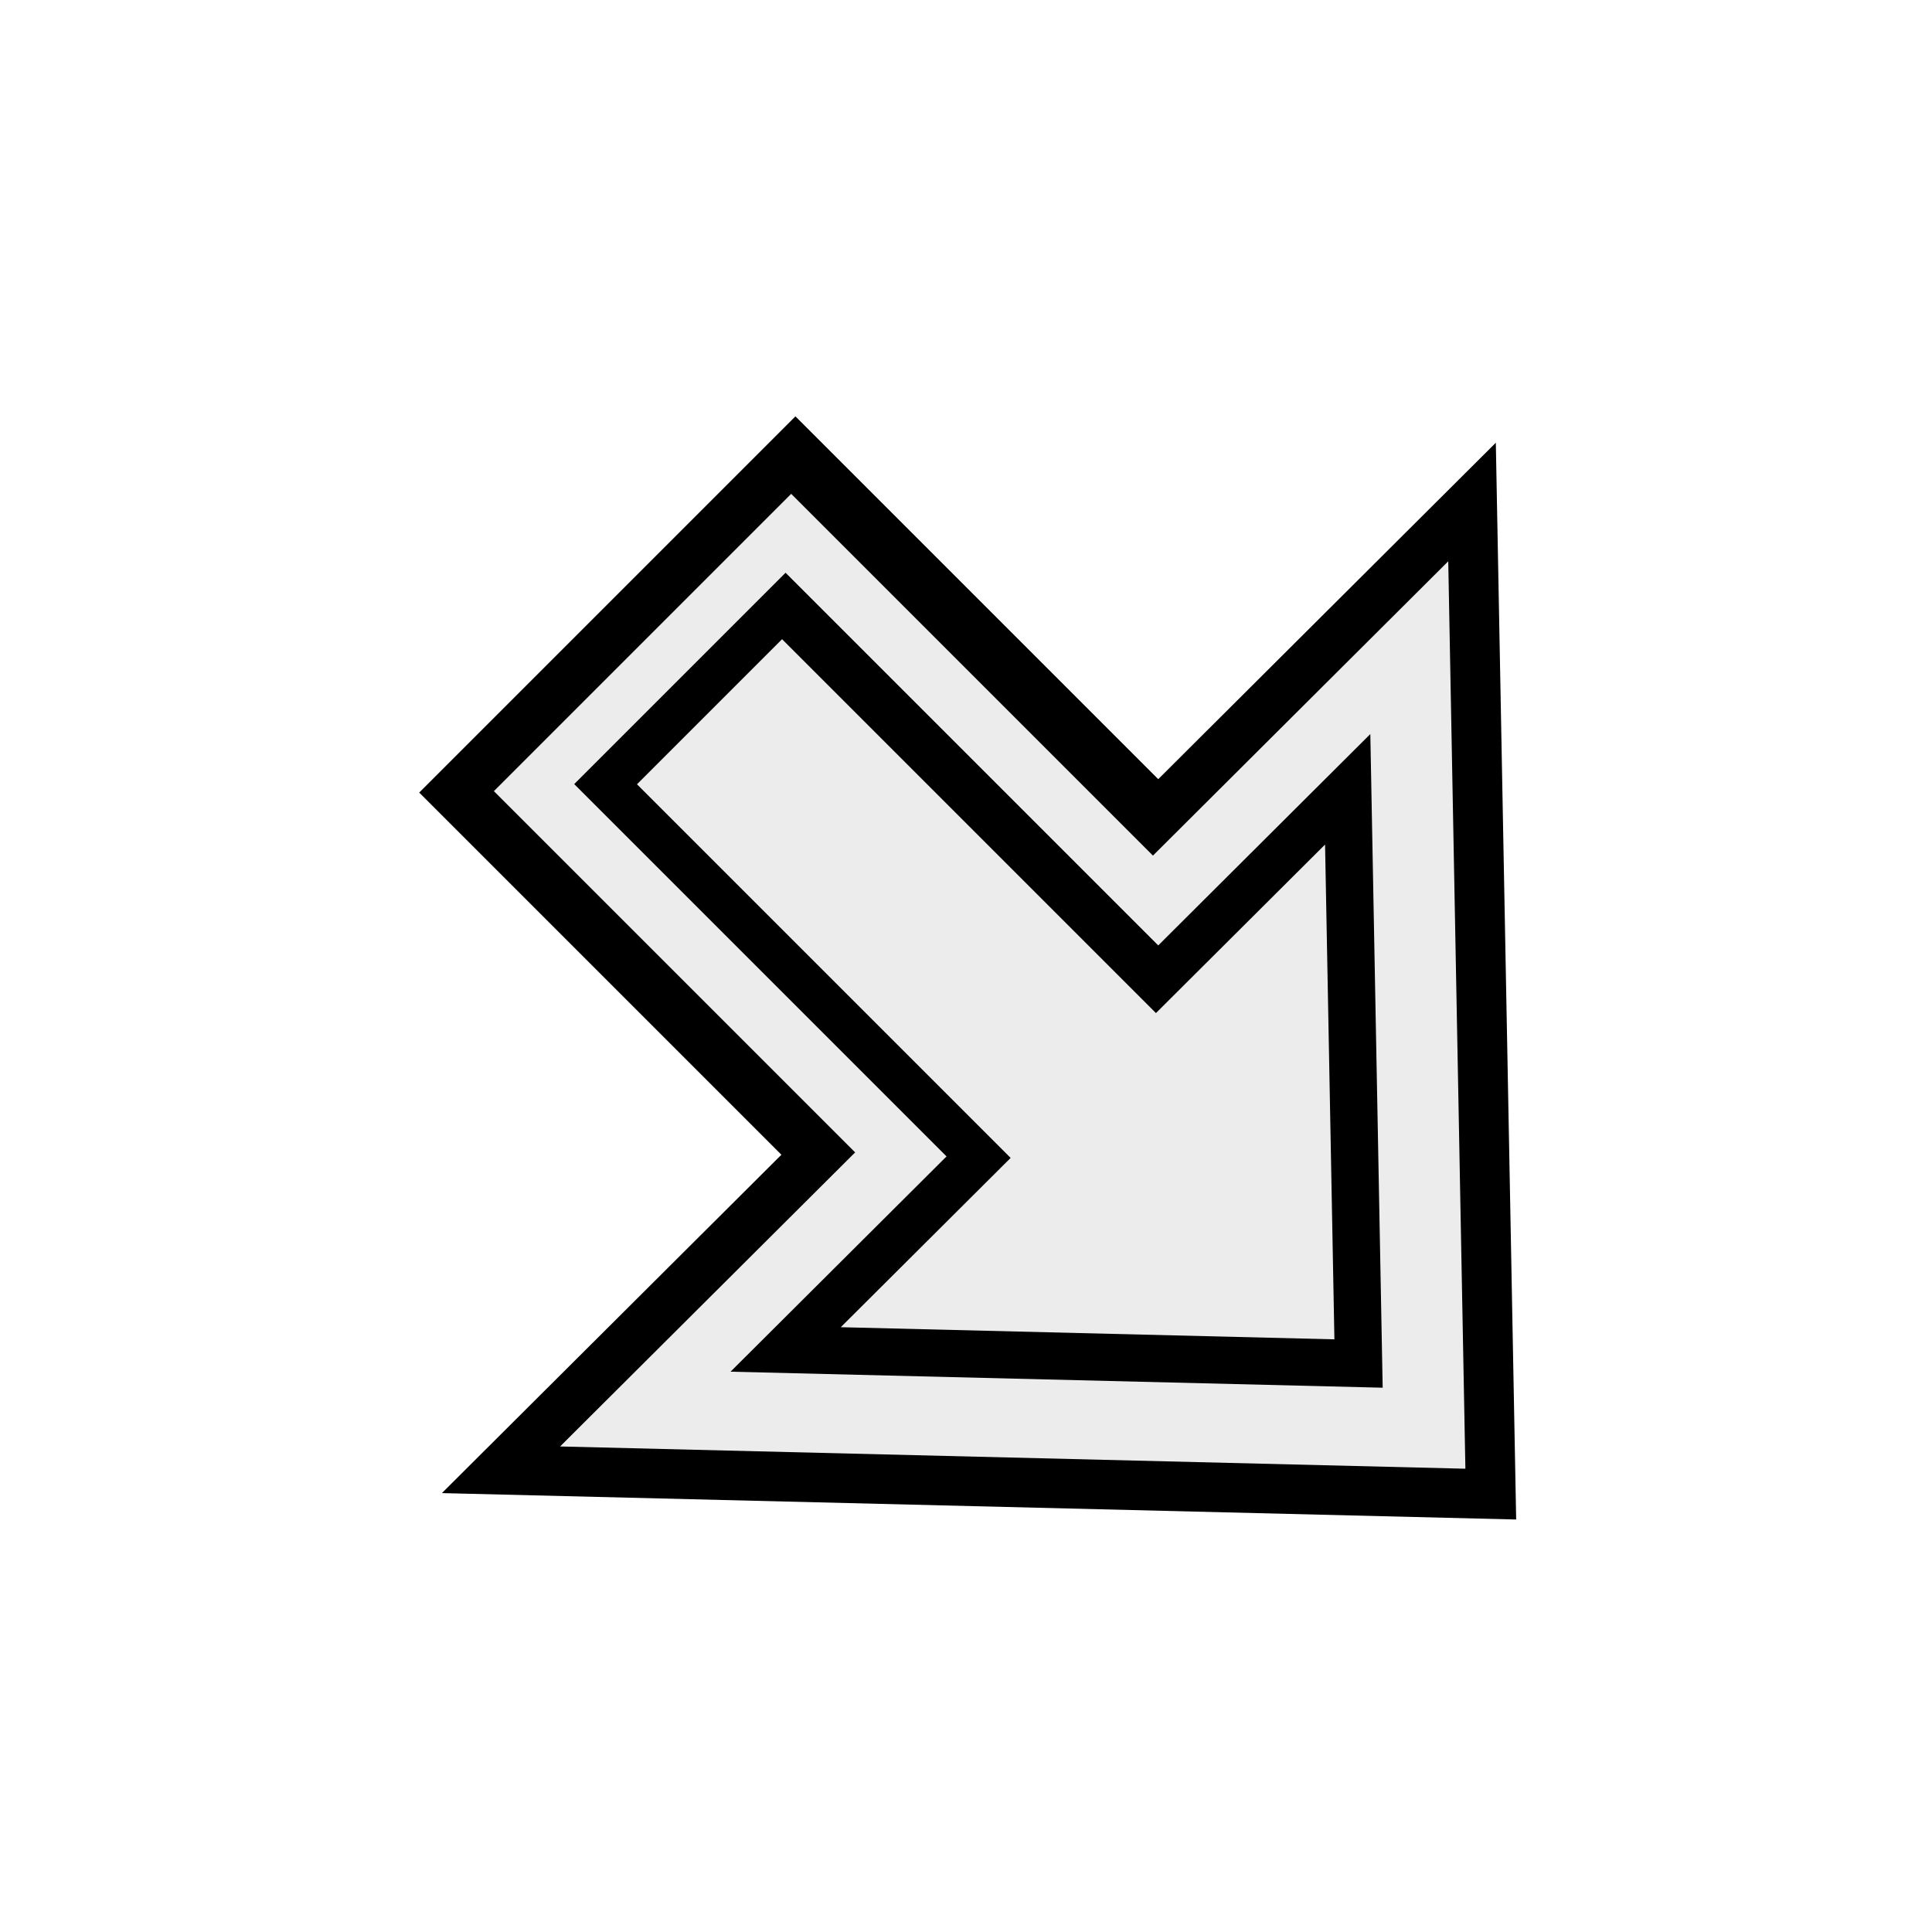
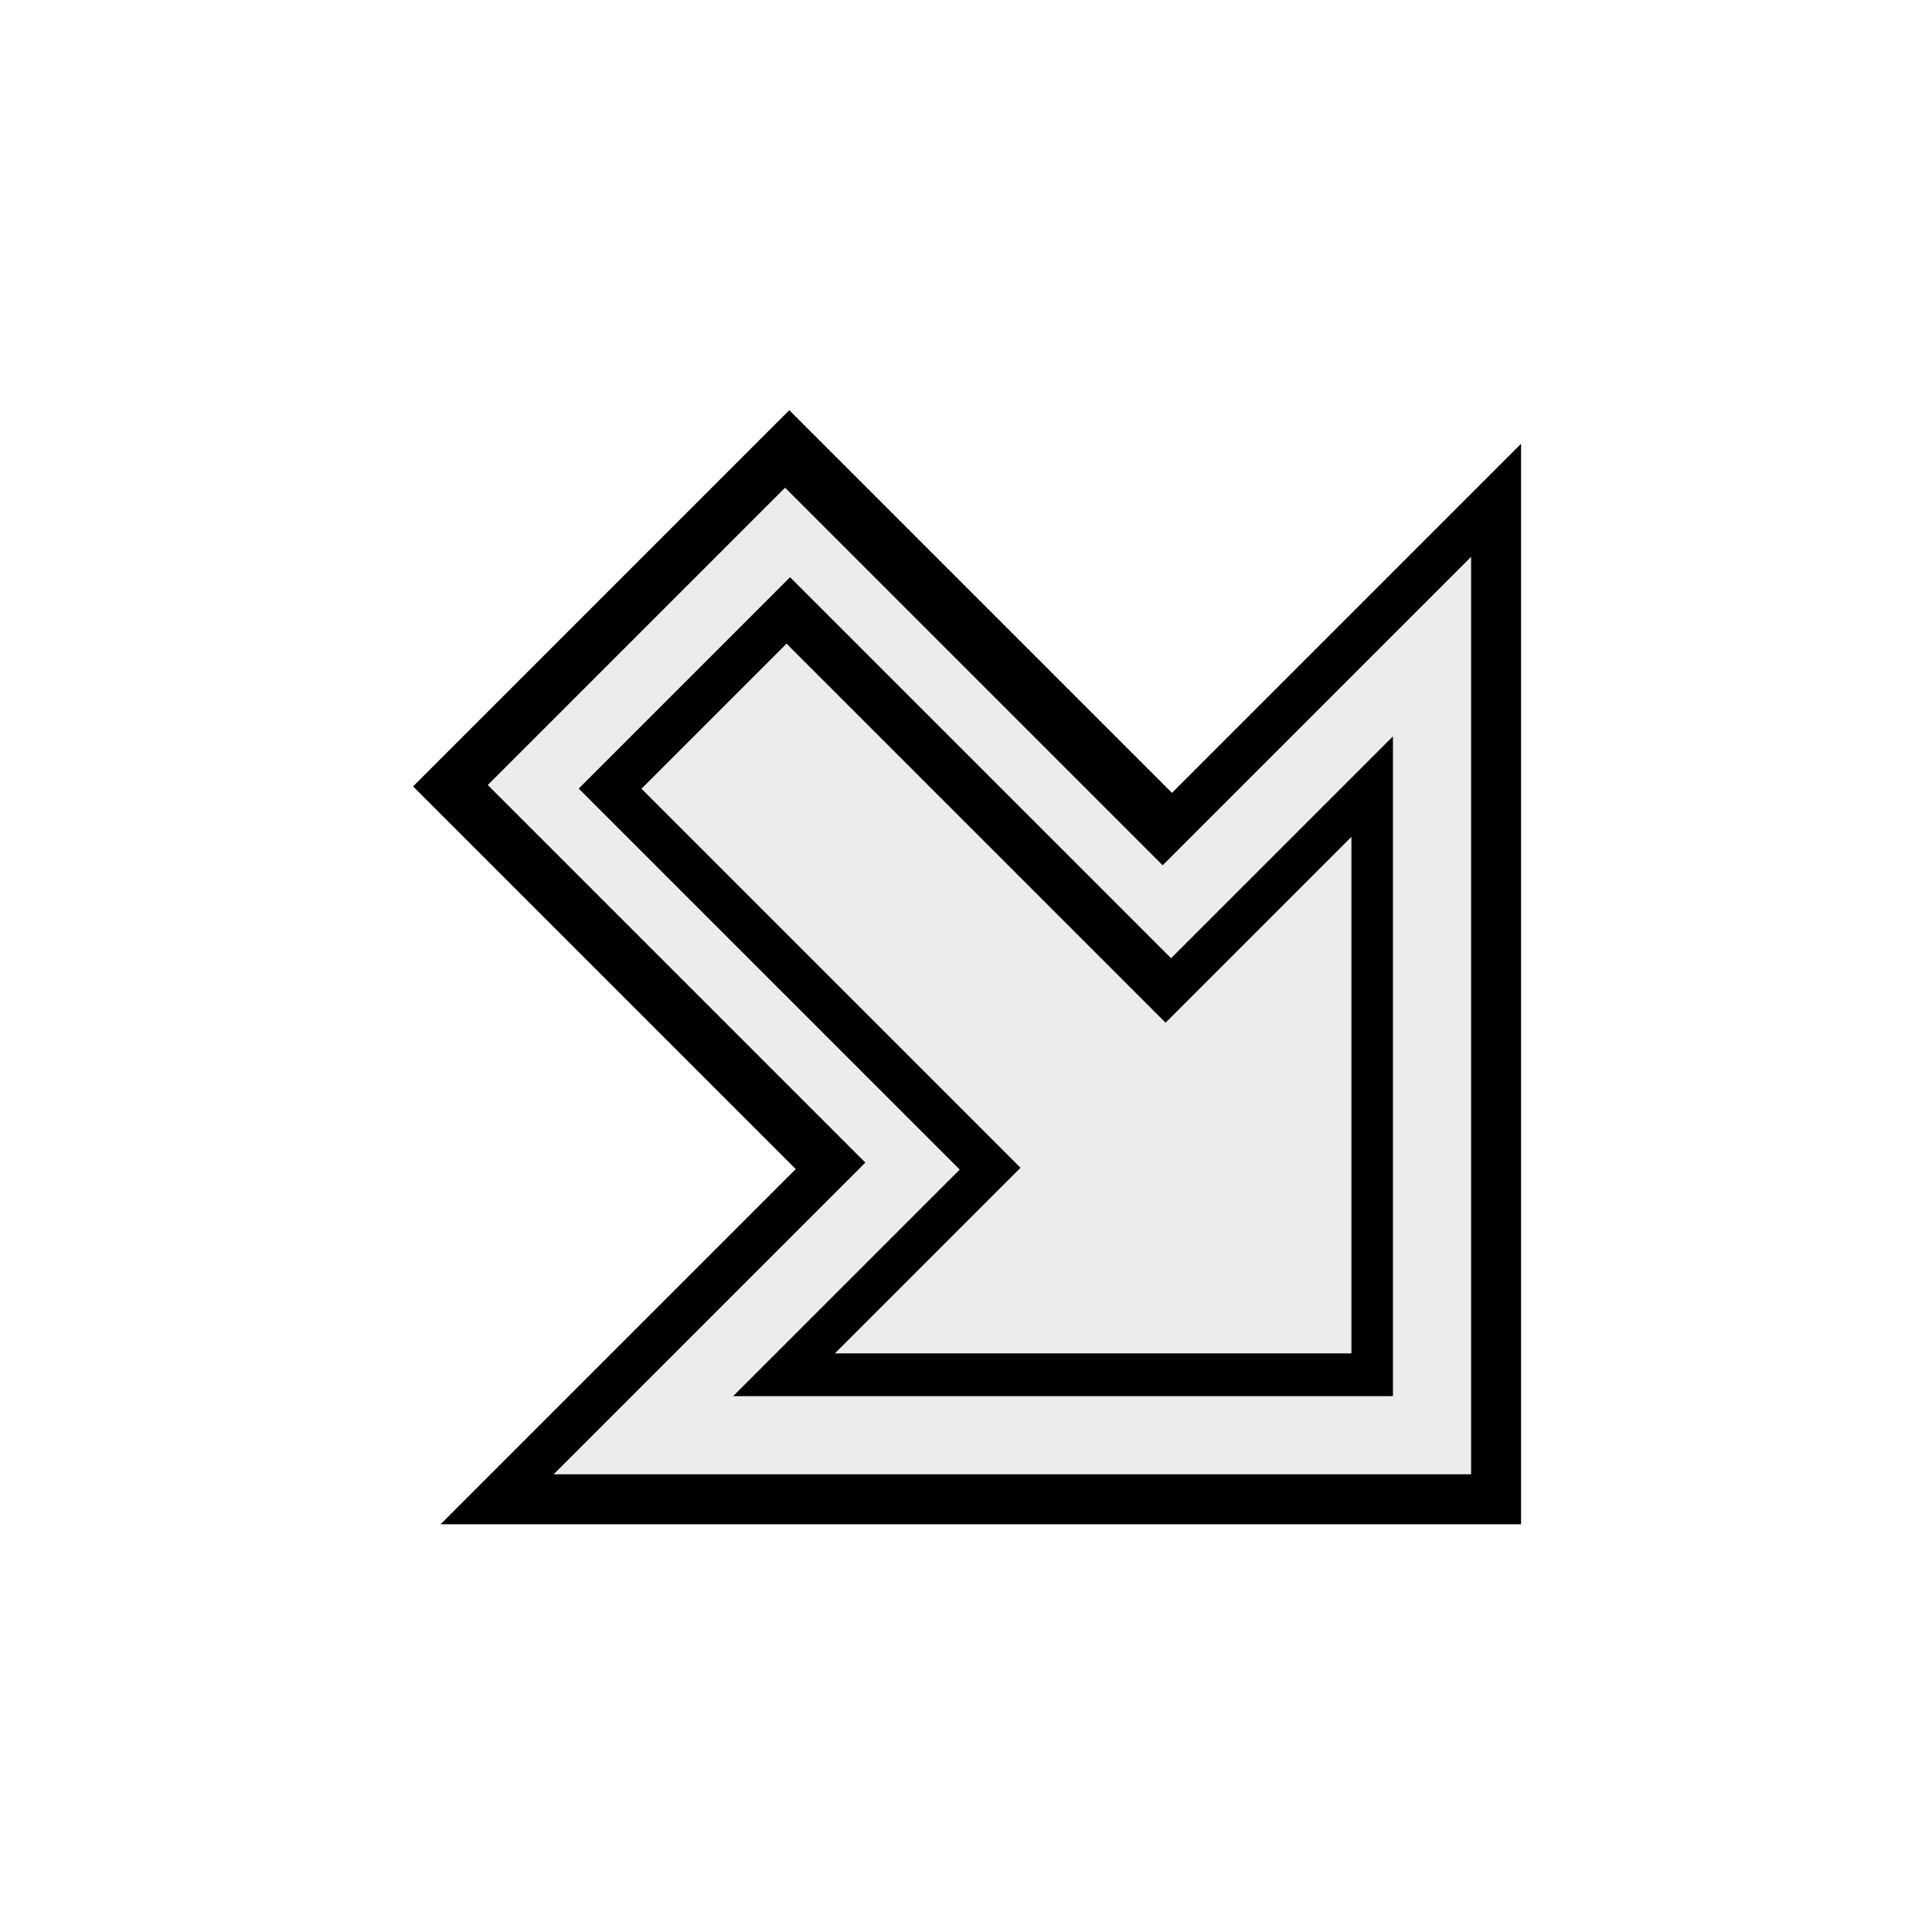
<svg xmlns="http://www.w3.org/2000/svg" width="100mm" height="100mm" viewBox="0 0 100 100" version="1.1" id="svg1" xml:space="preserve">
  <defs id="defs1" />
  <g id="layer1" style="display:inline">
-     <rect style="opacity:1;fill:#000000;stroke-width:0.226" id="rect6" width="28.488" height="27.539" x="44.351" y="-13.874" transform="rotate(45)" />
-     <path style="display:inline;fill:#000000;stroke-width:0.265" id="path11-1-01-1" transform="matrix(0.6647268,0.7825594,-1.235952,1.164263,41.21223,4.149002)" d="M 39.651,36.164 37.535,-9.111 77.803,11.694 Z" />
+     <path id="rect1" style="fill:#000000;stroke-width:0.563" d="m 83.677,50.041 -41.136,41.136 V 8.906 Z" transform="matrix(0.6797683,0.6797683,-0.6797683,0.6797683,55.86547,-12.00203)" />
  </g>
  <g id="layer3">
-     <rect style="opacity:1;fill:#ececec;stroke-width:0.159" id="rect10" width="28.983" height="21.763" x="47.032" y="-10.883" transform="rotate(45)" />
-     <path style="display:inline;fill:#ececec;stroke-width:0.265" id="path11-1-01" transform="matrix(0.560174,0.659473,-1.041553,0.9811391,44.44518,13.23809)" d="M 39.651,36.164 37.535,-9.111 77.803,11.694 Z" />
+     <path id="rect1-2" style="display:inline;fill:#ececec;stroke-width:0.459" d="m 76.144,76.309 -47.489,2e-6 47.489,-47.489 z" />
  </g>
  <g id="layer4">
-     <rect style="opacity:1;fill:#000000;stroke-width:0.2" id="rect12" width="27.641" height="15.471" x="49.714" y="-7.789" transform="rotate(45)" />
-     <path style="display:inline;fill:#000000;stroke-width:0.265" id="path11-1" transform="matrix(0.4035168,0.475046,-0.7502741,0.7067558,48.9461,26.60261)" d="M 39.651,36.164 37.535,-9.111 77.803,11.694 Z" />
+     <path id="rect1-2-2" style="display:inline;fill:#000000;stroke-width:0.33" d="m 72.098,72.264 -34.15,2e-6 34.15,-34.15 z" />
  </g>
  <g id="layer5">
-     <rect style="opacity:1;fill:#ececec;stroke-width:0.24" id="rect13" width="28.815" height="10.62" x="52.017" y="-5.229" transform="rotate(45)" />
-     <path style="display:inline;fill:#ececec;stroke-width:0.265" id="path11-1-0" transform="matrix(0.3054467,0.3595916,-0.5679287,0.534987,51.94567,35.09035)" d="M 39.651,36.164 37.535,-9.111 77.803,11.694 Z" />
+     <path id="rect1-2-3" style="display:inline;fill:#ececec;stroke-width:0.259" d="m 69.95,70.051 -26.736,3e-6 26.736,-26.736 z" />
+     <rect style="display:inline;fill:#000000;stroke-width:0.226" id="rect6" width="28.488" height="27.539" x="43.902" y="-13.875" transform="rotate(45)" />
+     <rect style="fill:#ececec;stroke-width:0.159" id="rect10-9" width="28.983" height="21.763" x="46.584" y="-10.884" transform="rotate(45)" />
+     <rect style="fill:#000000;stroke-width:0.206" id="rect12-9" width="29.449" height="15.471" x="50.042" y="-7.79" transform="rotate(45)" />
+     <rect style="fill:#ececec;stroke-width:0.246" id="rect13-7" width="30.301" height="10.62" x="52.345" y="-5.23" transform="rotate(45)" />
  </g>
</svg>
